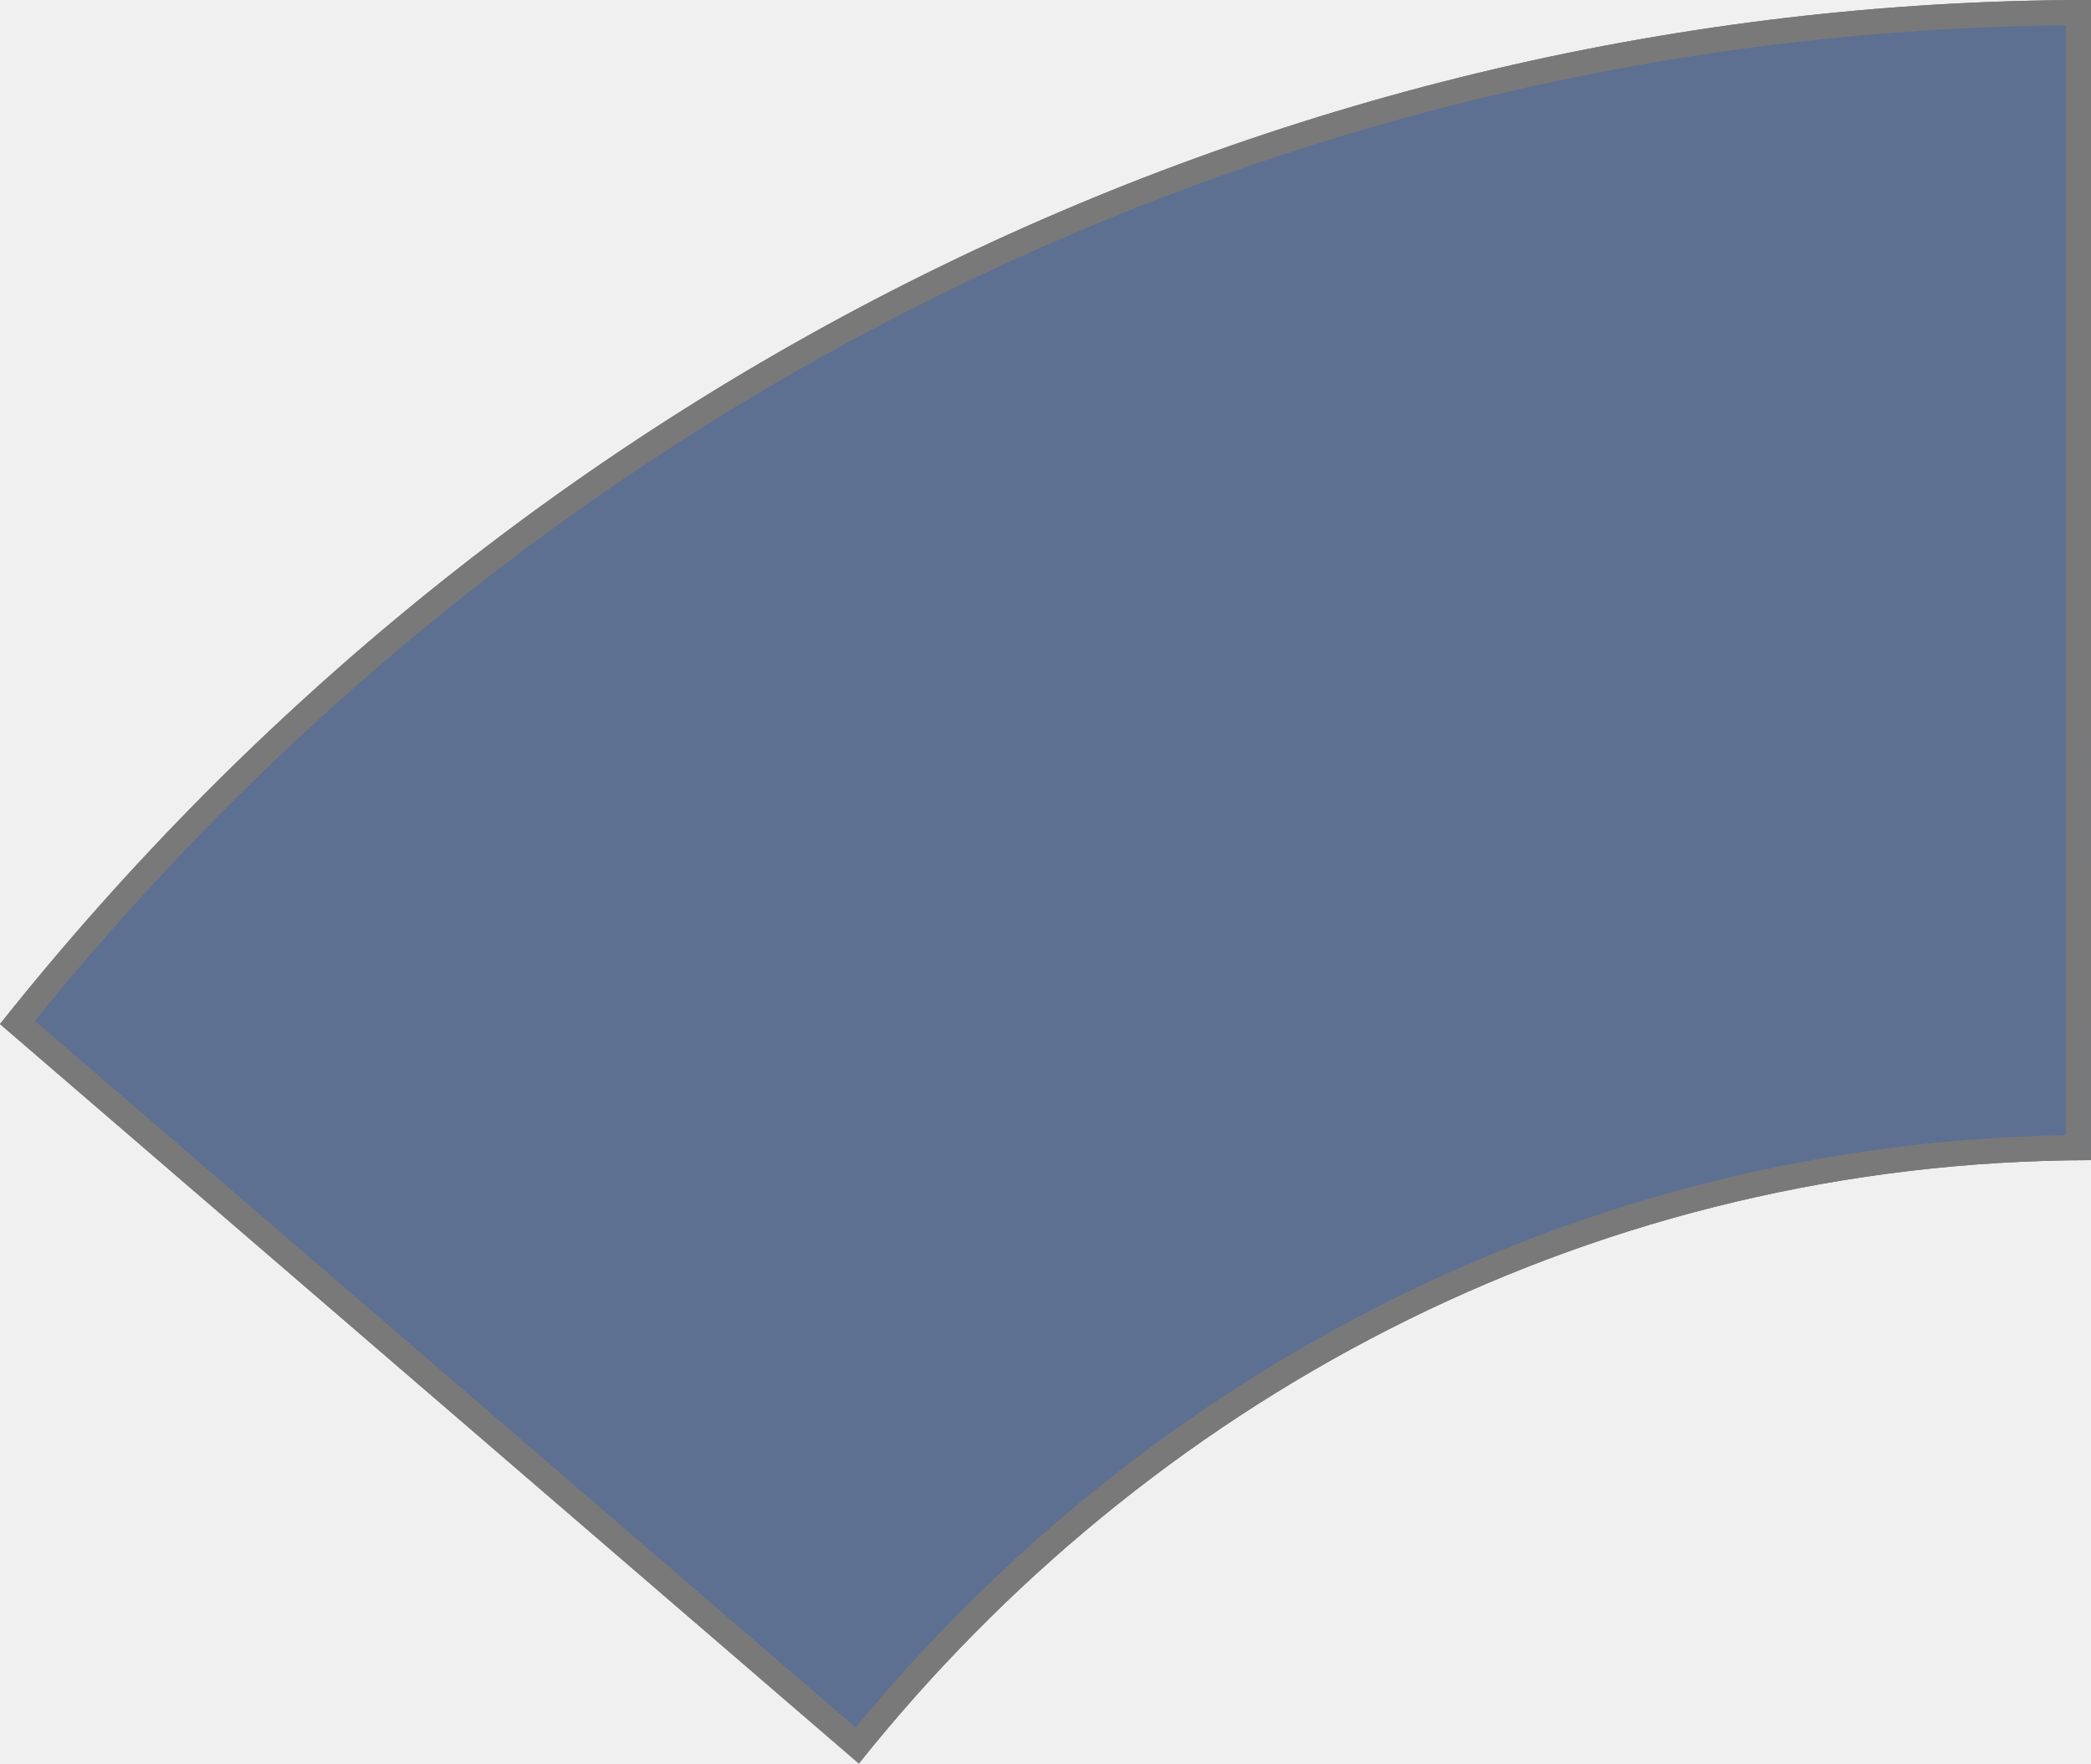
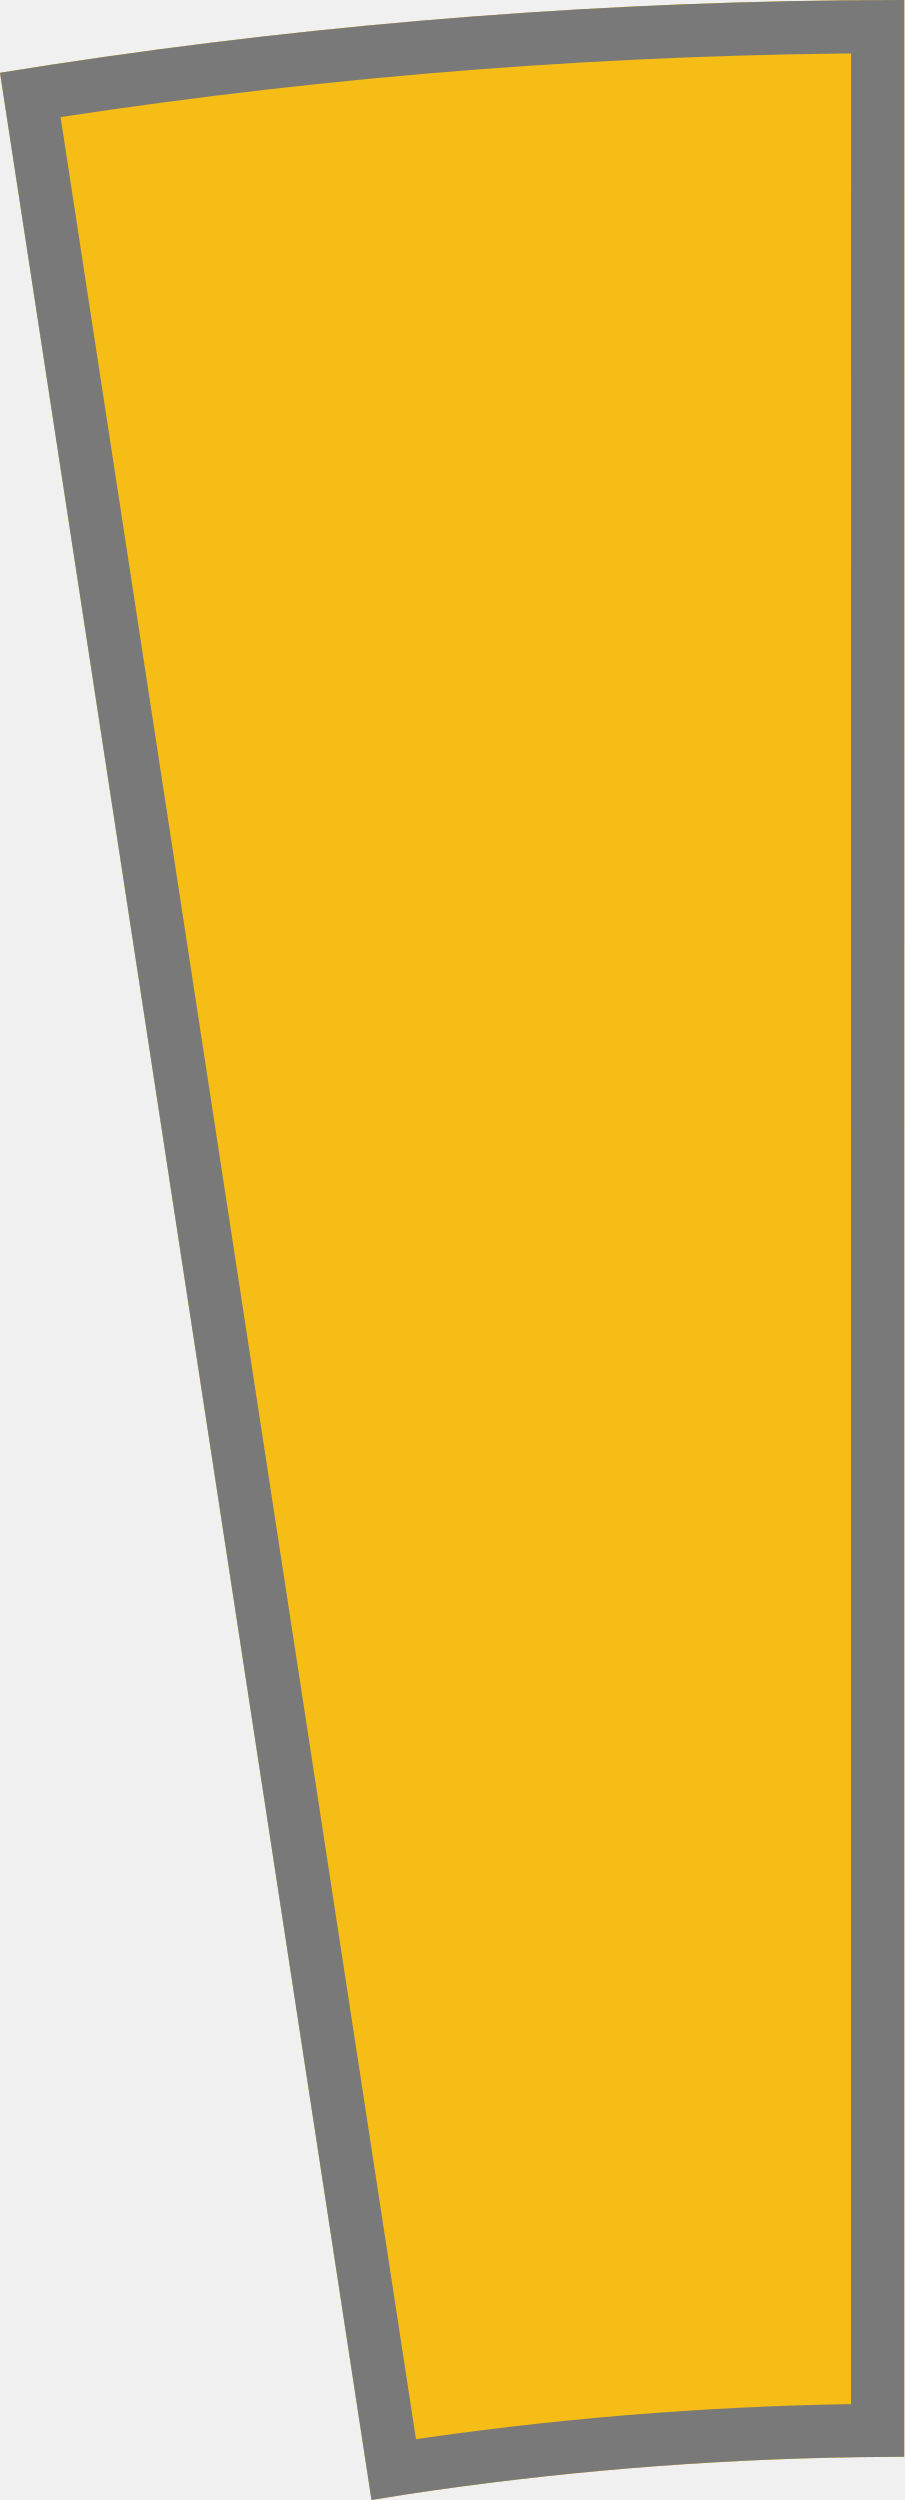
- <svg xmlns="http://www.w3.org/2000/svg" version="1.1" width="83px" height="70px">
+ <svg xmlns="http://www.w3.org/2000/svg" version="1.1" width="17px" height="47px">
  <defs>
-     <mask fill="white" id="clip29">
-       <path d="M 82.037 0.004  C 82.037 0.004  83 0  83 0  L 82.999 46.049  C 82.999 46.049  82.032 46.058  82.032 46.058  C 62.757 46.383  45.564 55.627  34.092 70  C 34.092 70  0 40.648  0 40.648  C 20.26 15.161  50.288 0.299  82.037 0.004  Z " fill-rule="evenodd" />
+     <mask fill="white" id="clip62">
+       <path d="M 15.854 0.006  C 15.854 0.006  17 0  17 0  L 16.999 46.187  C 16.999 46.187  16.125 46.195  16.125 46.195  C 13.245 46.238  10.411 46.475  7.634 46.895  C 7.634 46.895  6.984 47  6.984 47  L 0 1.368  C 5.211 0.524  10.508 0.064  15.854 0.006  Z " fill-rule="evenodd" />
    </mask>
  </defs>
-   <g transform="matrix(1 0 0 1 -443 -338 )">
-     <path d="M 82.037 0.004  C 82.037 0.004  83 0  83 0  L 82.999 46.049  C 82.999 46.049  82.032 46.058  82.032 46.058  C 62.757 46.383  45.564 55.627  34.092 70  C 34.092 70  0 40.648  0 40.648  C 20.26 15.161  50.288 0.299  82.037 0.004  Z " fill-rule="nonzero" fill="#5d7092" stroke="none" transform="matrix(1 0 0 1 443 338 )" />
-     <path d="M 82.037 0.004  C 82.037 0.004  83 0  83 0  L 82.999 46.049  C 82.999 46.049  82.032 46.058  82.032 46.058  C 62.757 46.383  45.564 55.627  34.092 70  C 34.092 70  0 40.648  0 40.648  C 20.26 15.161  50.288 0.299  82.037 0.004  Z " stroke-width="2" stroke="#797979" fill="none" transform="matrix(1 0 0 1 443 338 )" mask="url(#clip29)" />
+   <g transform="matrix(1 0 0 1 -510 -338 )">
+     <path d="M 15.854 0.006  C 15.854 0.006  17 0  17 0  L 16.999 46.187  C 16.999 46.187  16.125 46.195  16.125 46.195  C 13.245 46.238  10.411 46.475  7.634 46.895  C 7.634 46.895  6.984 47  6.984 47  L 0 1.368  C 5.211 0.524  10.508 0.064  15.854 0.006  Z " fill-rule="nonzero" fill="#f6bd16" stroke="none" transform="matrix(1 0 0 1 510 338 )" />
+     <path d="M 15.854 0.006  C 15.854 0.006  17 0  17 0  L 16.999 46.187  C 16.999 46.187  16.125 46.195  16.125 46.195  C 13.245 46.238  10.411 46.475  7.634 46.895  C 7.634 46.895  6.984 47  6.984 47  L 0 1.368  C 5.211 0.524  10.508 0.064  15.854 0.006  Z " stroke-width="2" stroke="#797979" fill="none" transform="matrix(1 0 0 1 510 338 )" mask="url(#clip62)" />
  </g>
</svg>
